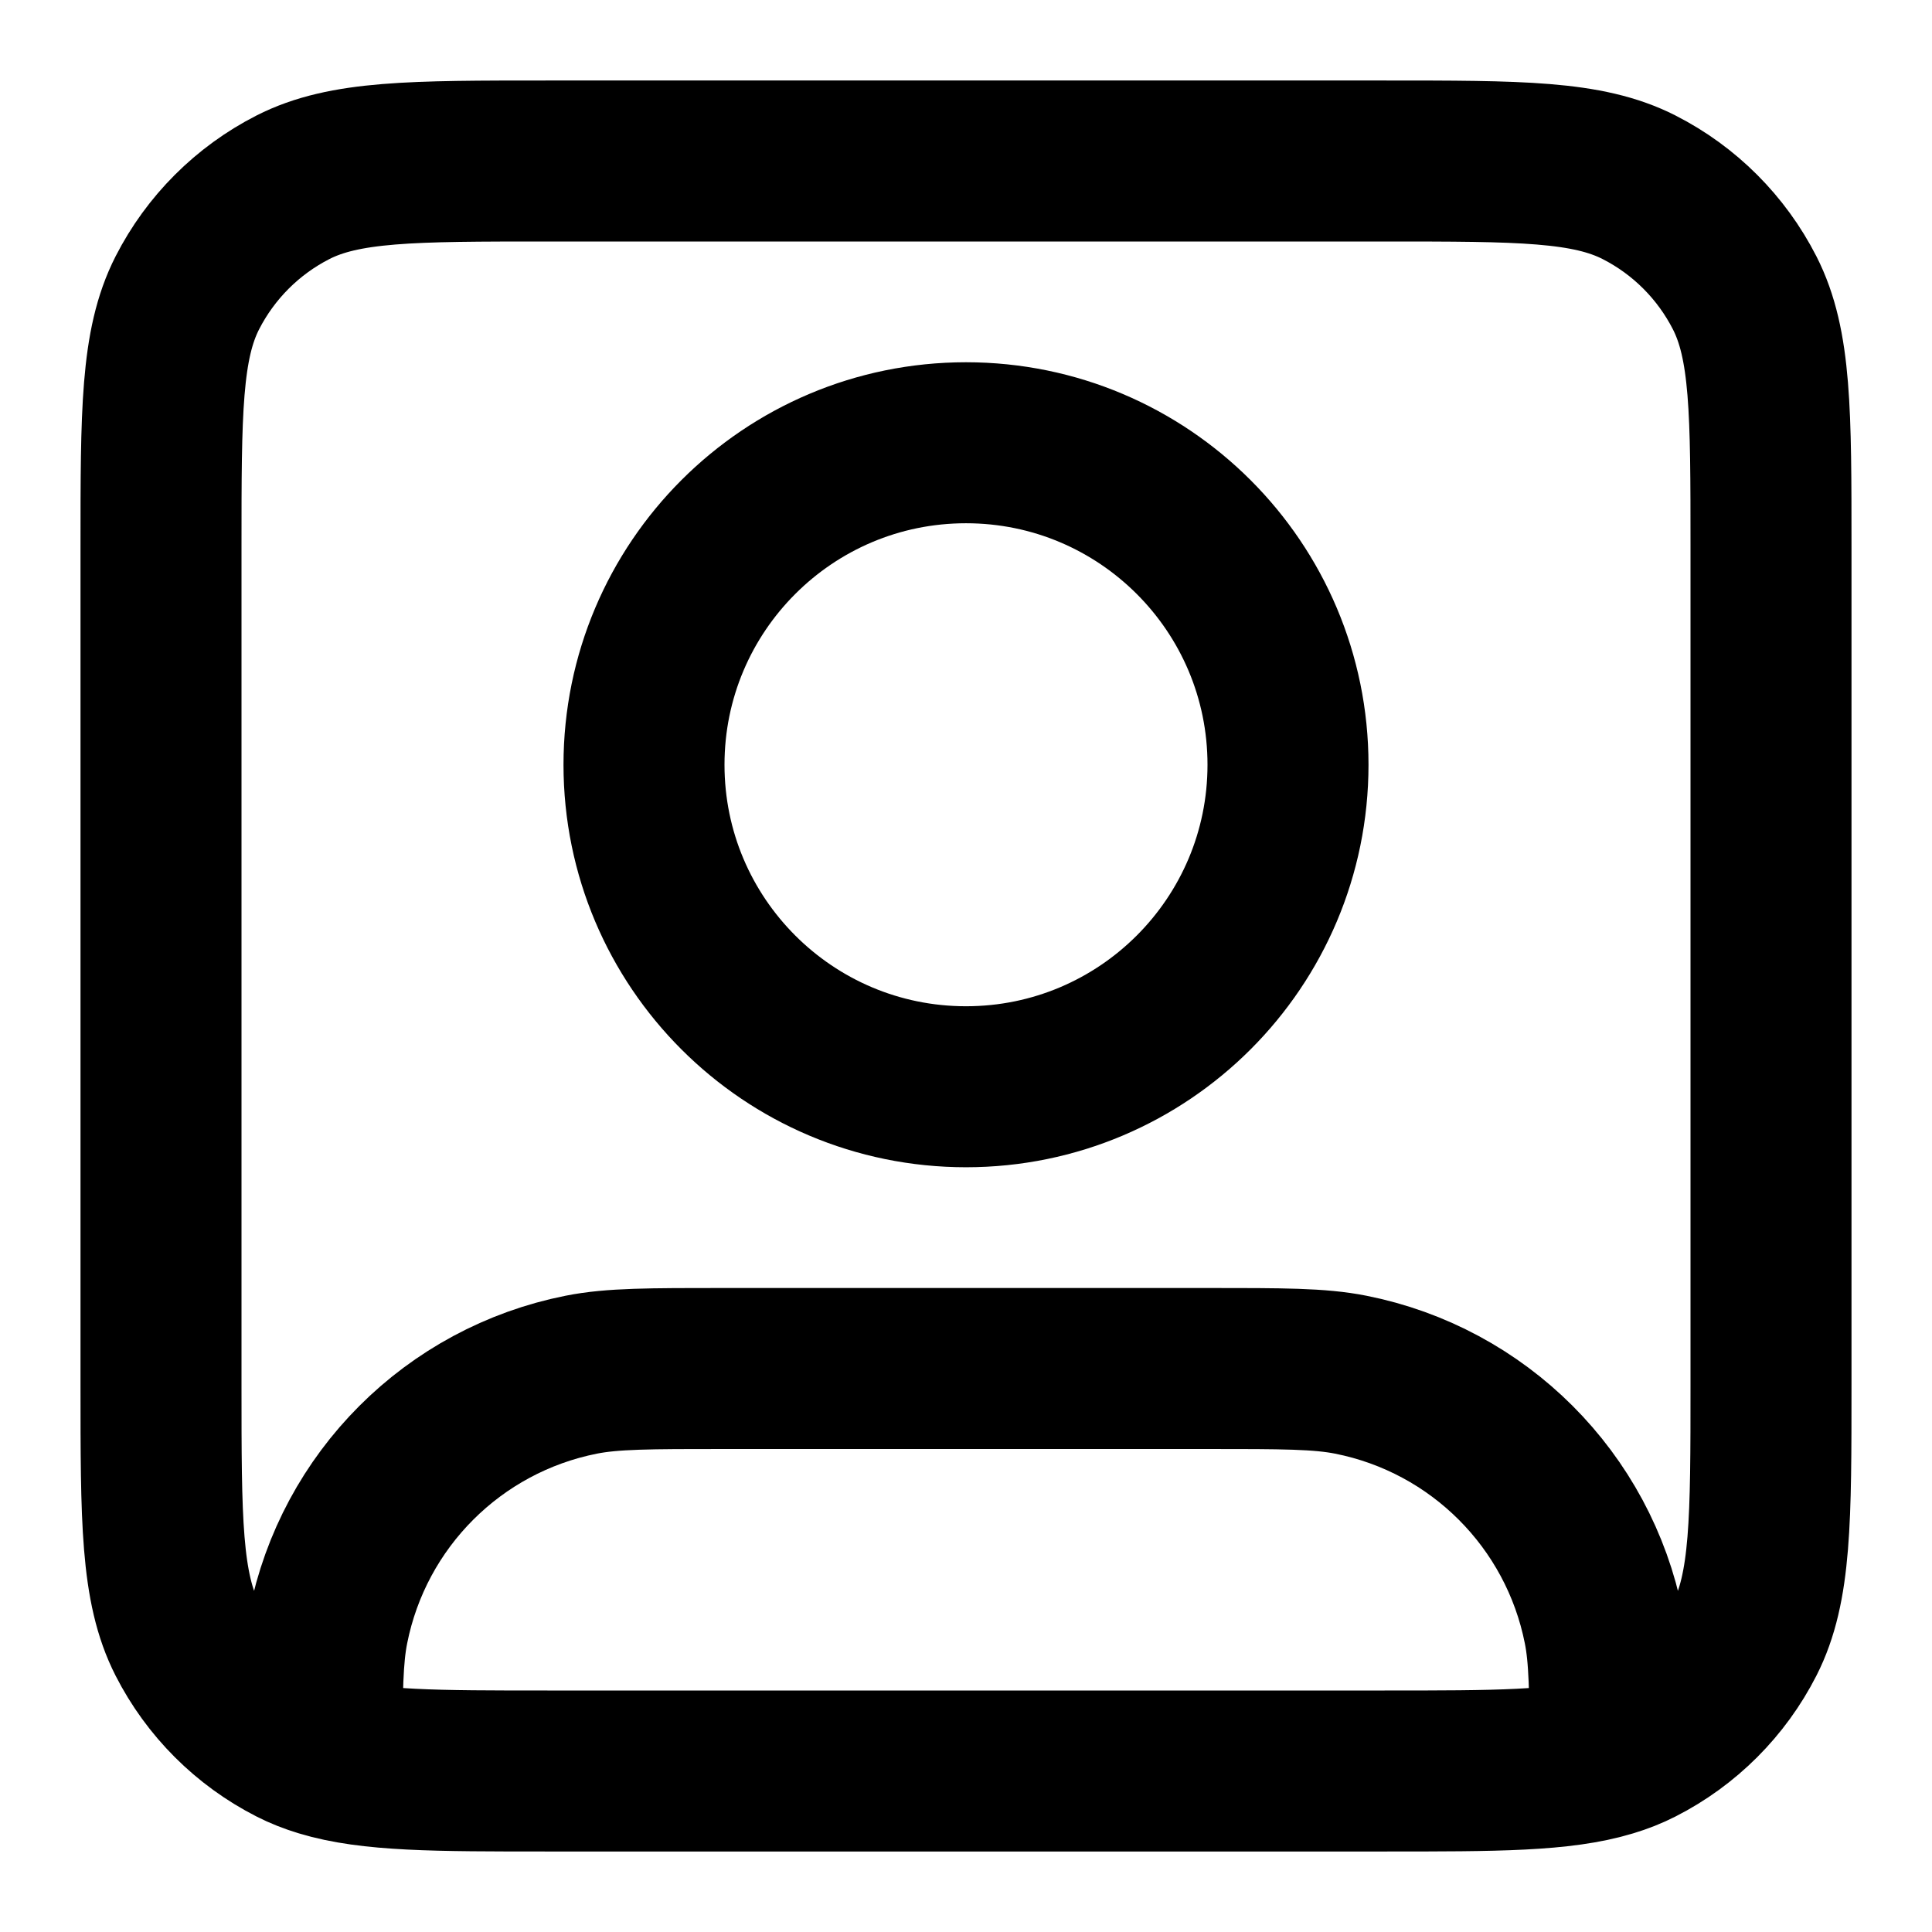
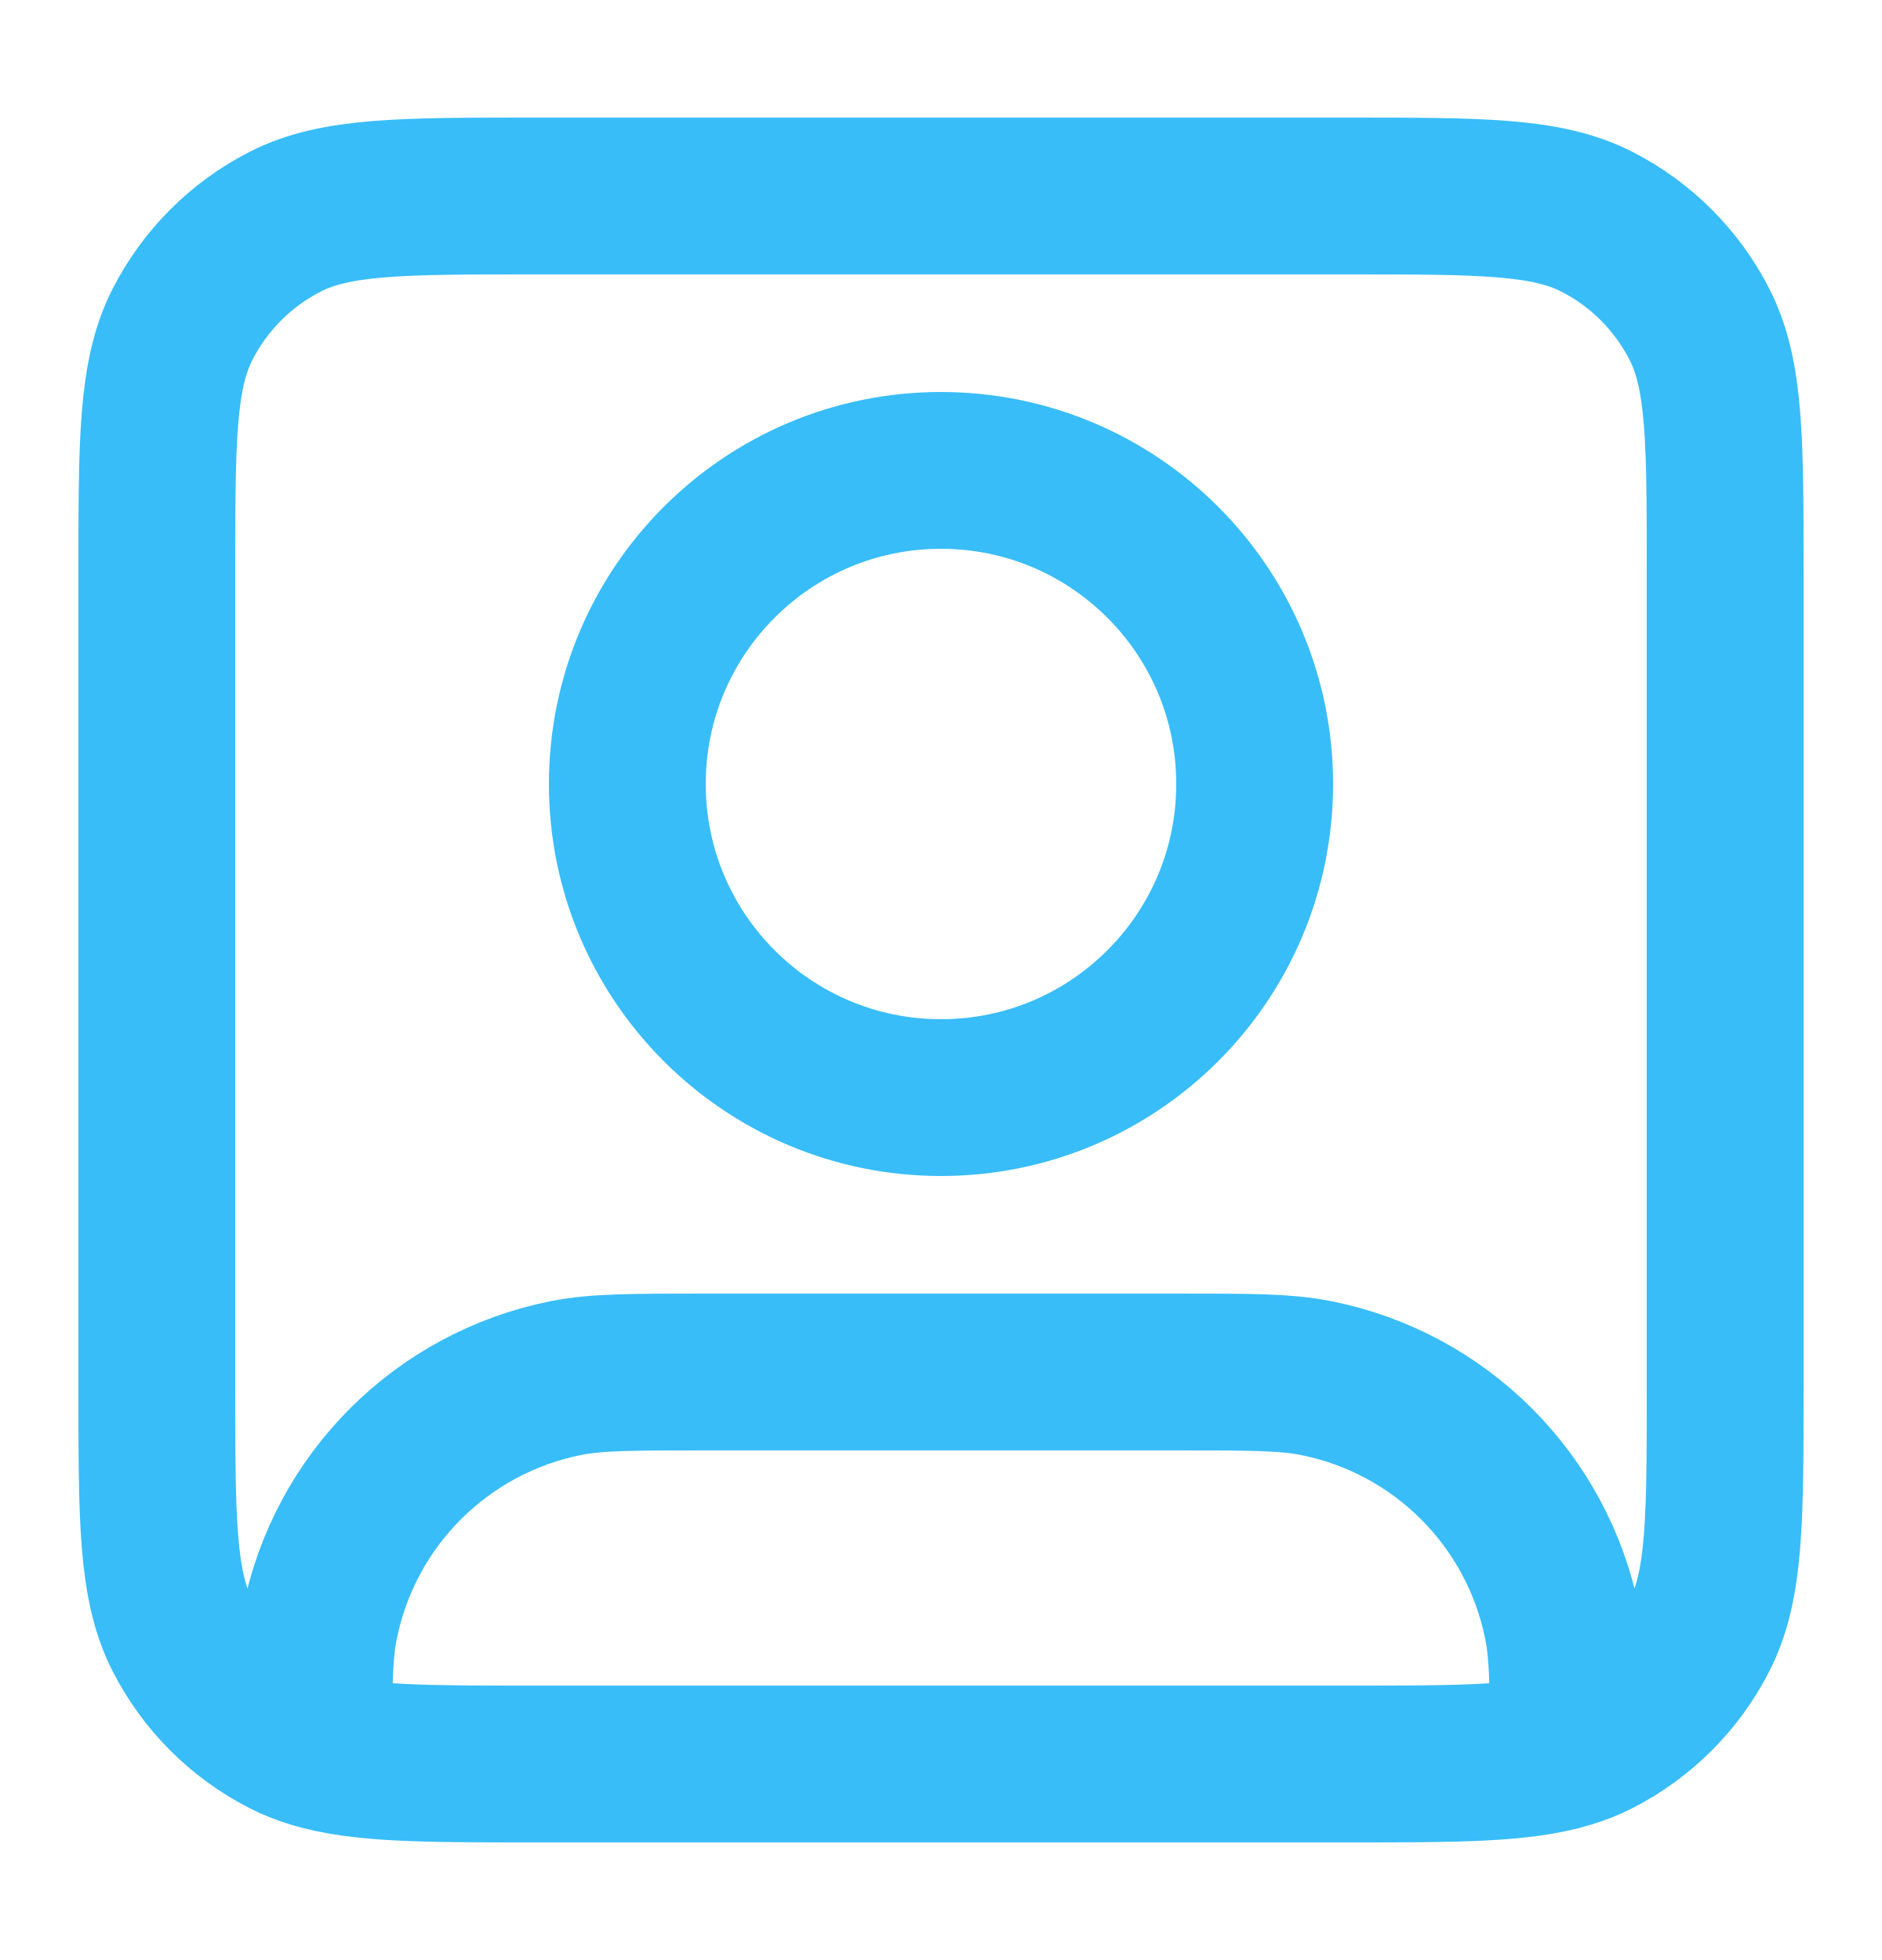
- <svg xmlns="http://www.w3.org/2000/svg" width="24" height="24" viewBox="0 0 24 24" fill="none">
-   <path d="M4 21.817C4.603 22 5.416 22 6.8 22H17.2C18.584 22 19.397 22 20 21.817M4 21.817C3.871 21.778 3.751 21.731 3.638 21.673C3.074 21.385 2.615 20.927 2.327 20.362C2 19.72 2 18.88 2 17.2V6.8C2 5.12 2 4.28 2.327 3.638C2.615 3.074 3.074 2.615 3.638 2.327C4.28 2 5.12 2 6.8 2H17.2C18.88 2 19.72 2 20.362 2.327C20.927 2.615 21.385 3.074 21.673 3.638C22 4.28 22 5.12 22 6.8V17.2C22 18.88 22 19.72 21.673 20.362C21.385 20.927 20.927 21.385 20.362 21.673C20.249 21.731 20.129 21.778 20 21.817M4 21.817C4 21.008 4.005 20.58 4.077 20.22C4.392 18.633 5.633 17.392 7.22 17.077C7.606 17 8.071 17 9 17H15C15.929 17 16.394 17 16.78 17.077C18.367 17.392 19.608 18.633 19.923 20.22C19.995 20.58 20 21.008 20 21.817M16 9.5C16 11.709 14.209 13.5 12 13.5C9.791 13.5 8 11.709 8 9.5C8 7.291 9.791 5.5 12 5.5C14.209 5.5 16 7.291 16 9.5Z" stroke="black" stroke-width="2" stroke-linecap="round" stroke-linejoin="round" />
+ <svg xmlns="http://www.w3.org/2000/svg" class=" stroke-sky-400 hover:text-sky-600 group-hover:stroke-sky-600 transition-all duration-500" width="24" height="25" viewBox="0 0 24 25" fill="none">
+   <path d="M4 22.317C4.603 22.5 5.416 22.5 6.8 22.5H17.2C18.584 22.5 19.397 22.5 20 22.317M4 22.317C3.871 22.278 3.751 22.231 3.638 22.173C3.074 21.885 2.615 21.427 2.327 20.862C2 20.22 2 19.38 2 17.7V7.3C2 5.62 2 4.78 2.327 4.138C2.615 3.574 3.074 3.115 3.638 2.827C4.28 2.5 5.12 2.5 6.8 2.5H17.2C18.88 2.5 19.72 2.5 20.362 2.827C20.927 3.115 21.385 3.574 21.673 4.138C22 4.78 22 5.62 22 7.3V17.7C22 19.38 22 20.22 21.673 20.862C21.385 21.427 20.927 21.885 20.362 22.173C20.249 22.231 20.129 22.278 20 22.317M4 22.317C4 21.508 4.005 21.08 4.077 20.72C4.392 19.133 5.633 17.892 7.22 17.577C7.606 17.5 8.071 17.5 9 17.5H15C15.929 17.5 16.394 17.5 16.78 17.577C18.367 17.892 19.608 19.133 19.923 20.72C19.995 21.08 20 21.508 20 22.317M16 10C16 12.209 14.209 14 12 14C9.791 14 8 12.209 8 10C8 7.791 9.791 6 12 6C14.209 6 16 7.791 16 10Z" stroke="#38BDF8" stroke-width="2" stroke-linecap="round" stroke-linejoin="round" />
</svg>
